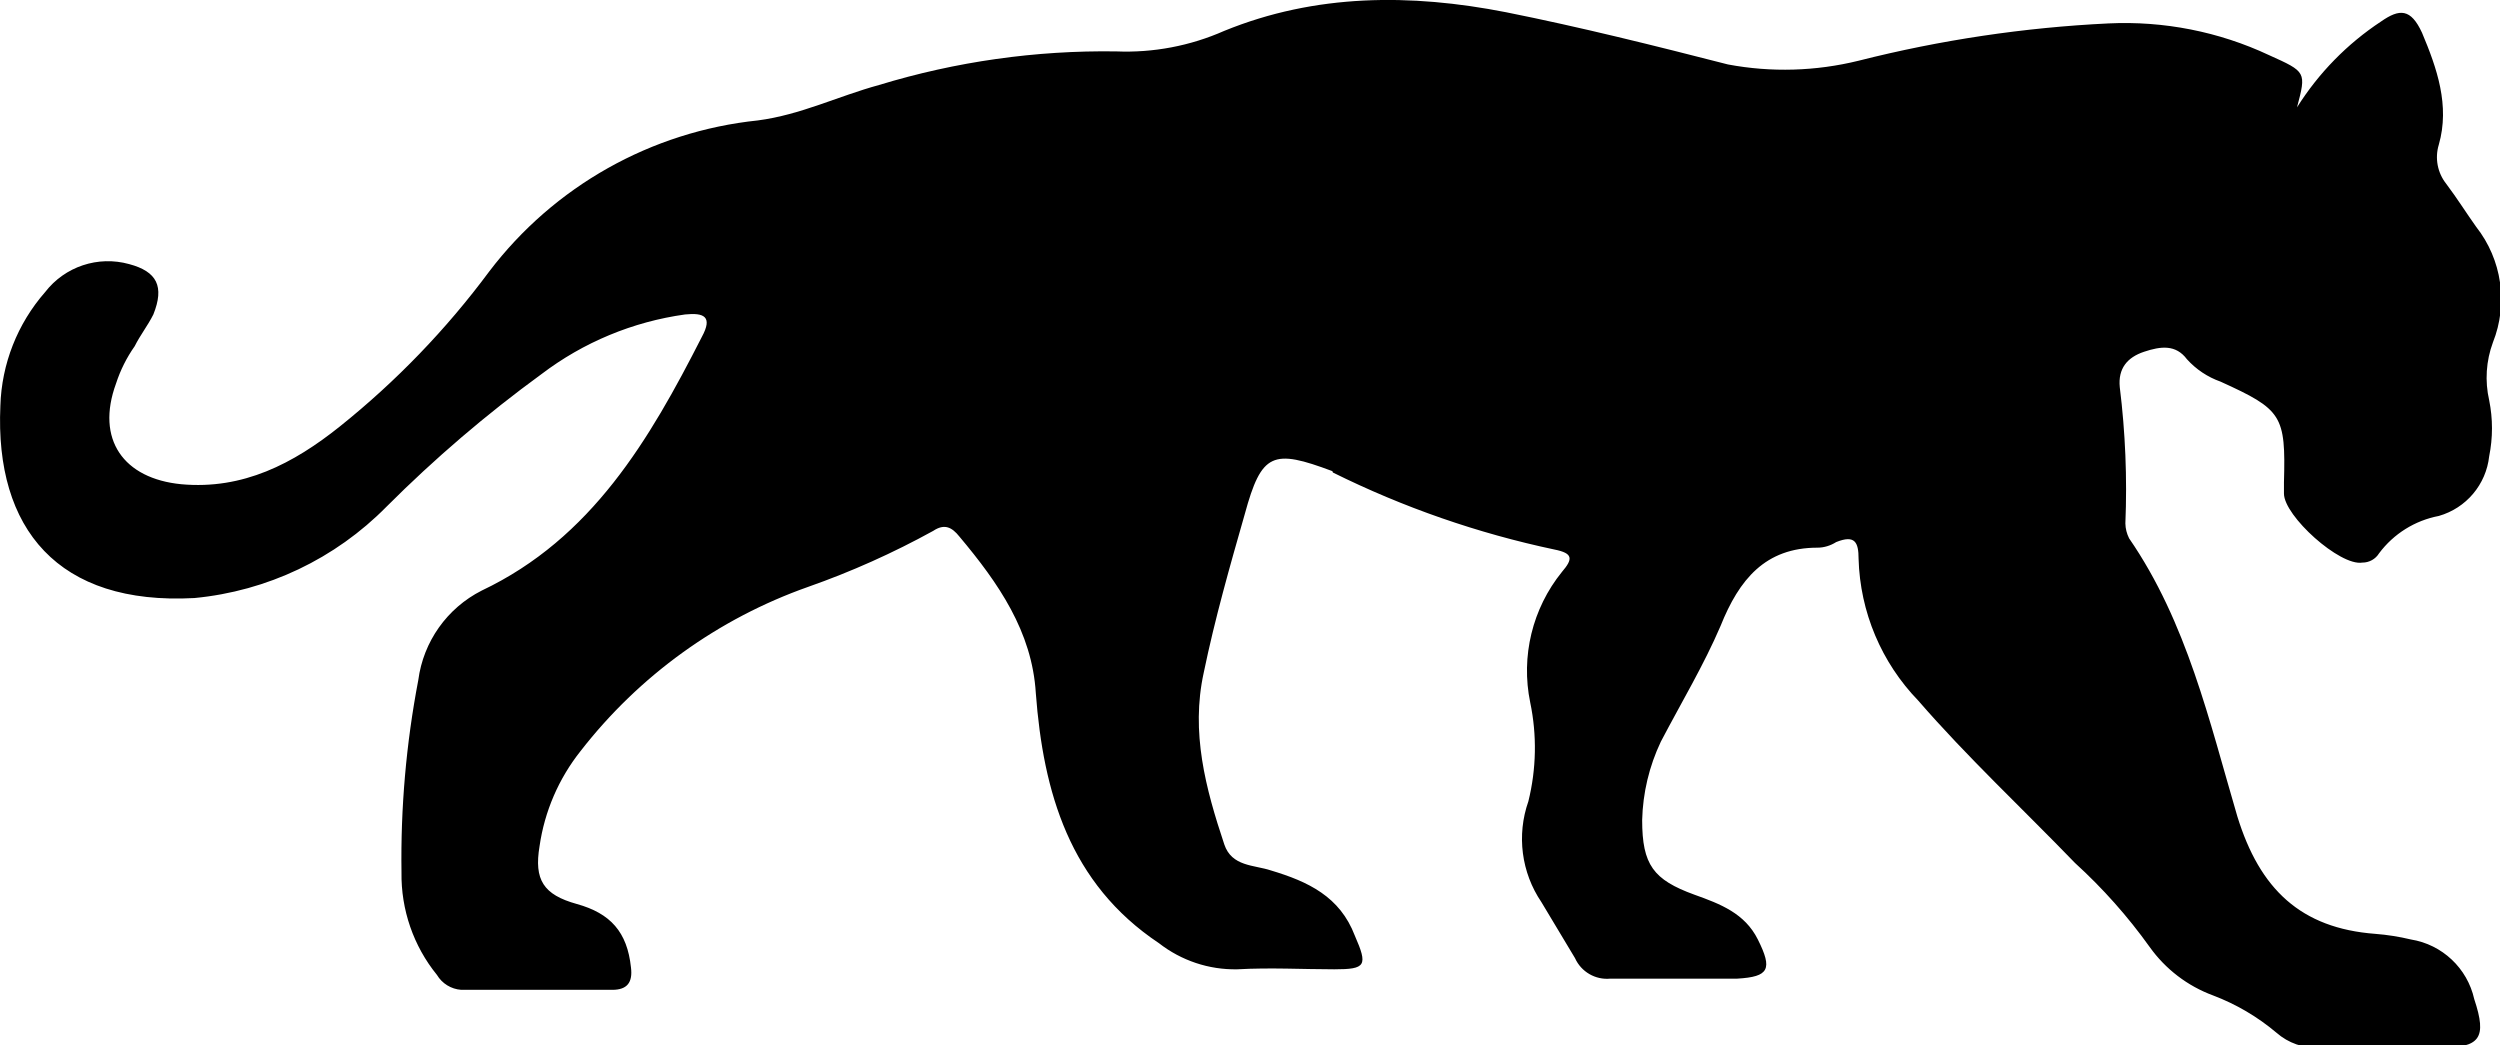
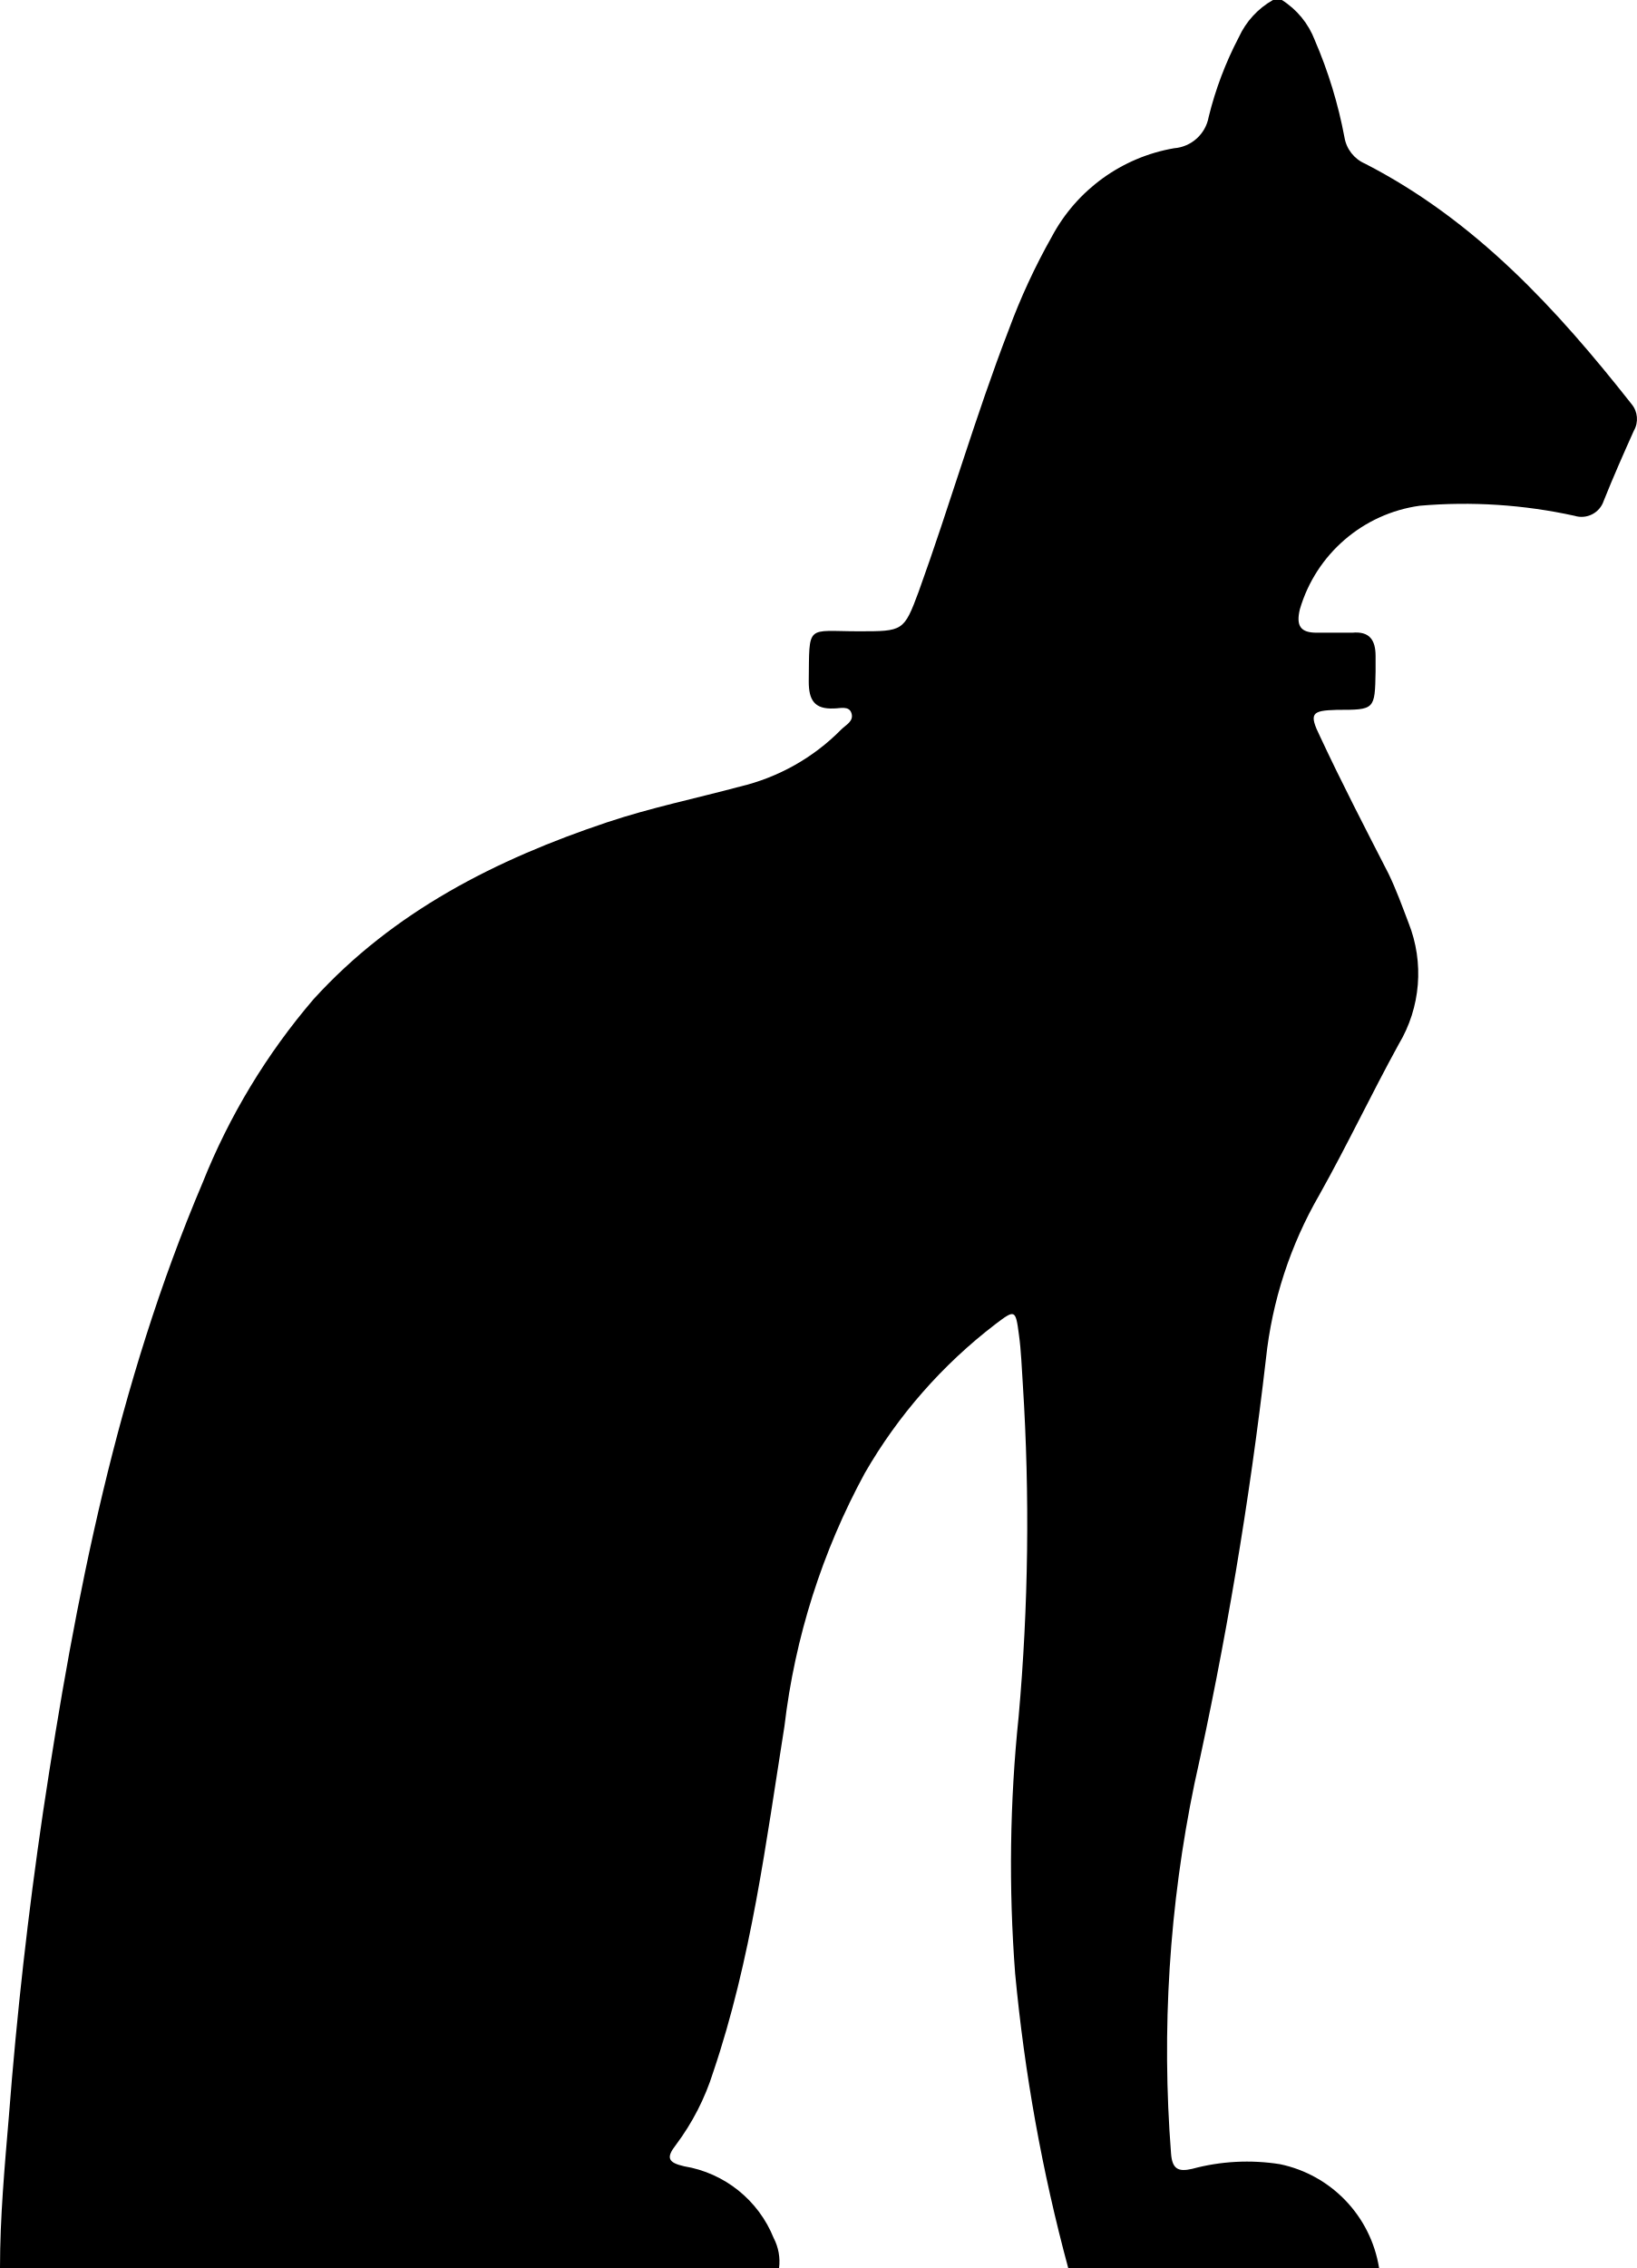
- <svg xmlns="http://www.w3.org/2000/svg" width="268" height="112" fill="none" viewBox="0 0 268 112">
-   <path fill="#000" d="M246.24 11.51a30.4 30.4 0 0 1 9-9.2c2-1.4 3.2-1.4 4.4 1.2 1.6 3.8 3 7.8 1.8 12a4.59 4.59 0 0 0 .8 4.2c1.2 1.6 2.2 3.2 3.2 4.6a12.54 12.54 0 0 1 1.8 12.4 10.86 10.86 0 0 0-.4 6.2c.4 1.98.4 4.02 0 6a7.5 7.5 0 0 1-5.4 6.4 10.42 10.42 0 0 0-6.4 4 2.09 2.09 0 0 1-1.8 1c-2.4.4-8.4-5-8.4-7.4v-1.2c.2-7.2-.2-7.8-6.8-10.8a8.78 8.78 0 0 1-3.6-2.4c-1.2-1.6-2.8-1.4-4.6-.8-1.8.6-2.8 1.8-2.6 3.8.6 4.85.8 9.73.6 14.6.01.56.15 1.1.4 1.6 6.2 9 8.6 19.6 11.6 29.8 2.4 7.8 6.8 12 14.8 12.6 1.28.1 2.55.3 3.8.6a8.32 8.32 0 0 1 6.8 6.4c1.4 4.2.6 5.2-3.6 5.2h-13a6.48 6.48 0 0 1-4.6-1.6 23.39 23.39 0 0 0-6.8-4 14.53 14.53 0 0 1-6.8-5.2 57.17 57.17 0 0 0-8-9c-5.6-5.8-11.6-11.4-16.8-17.4a22.77 22.77 0 0 1-6.4-15.2c0-1.8-.4-2.6-2.4-1.8-.6.38-1.3.6-2 .6-5.6 0-8.4 3.4-10.4 8.4-1.8 4.2-4.2 8.2-6.4 12.4a20.8 20.8 0 0 0-2 8.4c0 4.8 1.2 6.4 5.6 8 2.8 1 5.4 2 6.8 4.8 1.6 3.2 1.2 4-2.2 4.2h-13.6a3.76 3.76 0 0 1-3.8-2.2l-3.6-6a12.1 12.1 0 0 1-1.4-10.8c.86-3.47.93-7.1.2-10.6a16.84 16.84 0 0 1 3.4-14c1.2-1.4 1.2-2-.8-2.4a100.13 100.13 0 0 1-23.74-8.25.2.2 0 0 1-.06-.15c-6.4-2.4-7.6-2-9.4 4.6-1.6 5.6-3.2 11.2-4.4 17-1.4 6.4.2 12.4 2.2 18.4.8 2.4 3.2 2.2 5 2.8 4 1.2 7.4 2.8 9 7 1.4 3.2 1.2 3.6-2.2 3.6-3.4 0-6.8-.2-10.4 0-3.04.06-6-.93-8.4-2.8-9.6-6.4-12.4-16.2-13.2-26.8-.4-6.6-4-11.8-8.2-16.8-.8-1-1.6-1.4-2.8-.6a88.62 88.62 0 0 1-13.4 6 53.42 53.42 0 0 0-24.4 17.6 21.26 21.26 0 0 0-4.4 10.2c-.6 3.6.4 5.2 4 6.2s5.4 3 5.8 6.8c.2 1.6-.4 2.4-2 2.4h-16.2a3.3 3.3 0 0 1-2.6-1.6c-2.52-3.1-3.86-7-3.8-11-.1-6.9.5-13.8 1.8-20.6a12.6 12.6 0 0 1 6.8-9.6c11.8-5.6 18-16.2 23.6-27.2 1.2-2.2.2-2.6-1.8-2.4-5.6.78-10.9 2.98-15.4 6.4-5.9 4.3-11.45 9.05-16.6 14.2a33.34 33.34 0 0 1-20.6 9.8c-14.6.8-21.4-7.4-20.8-20.6.13-4.5 1.83-8.81 4.8-12.2a8.5 8.5 0 0 1 9-3c3 .8 3.8 2.4 2.6 5.4-.6 1.2-1.4 2.2-2 3.4a15 15 0 0 0-2 4c-2.2 6 .8 10.2 7 10.8 6.6.6 12-2.2 17-6.2a89.88 89.88 0 0 0 16-16.6 41.58 41.58 0 0 1 28.8-16.2c4.6-.6 8.6-2.6 13-3.8a83.01 83.01 0 0 1 25.4-3.6 26 26 0 0 0 11.6-2.2c9.8-4 20-4 30.2-2 8 1.6 16 3.6 23.8 5.6 4.64.87 9.41.73 14-.4a135.6 135.6 0 0 1 26.8-4c5.92-.28 11.83.88 17.2 3.4 4 1.8 4 1.8 3 5.6Z" />
+ <svg xmlns="http://www.w3.org/2000/svg" width="140" height="194" fill="none" viewBox="0 0 140 194">
+   <path fill="#000" d="M109.68 0h-.76A7 7 0 0 0 106 3.18c-1.13 2.16-2 4.45-2.58 6.82a3.26 3.26 0 0 1-2.96 2.68A14.68 14.68 0 0 0 90 20.24a54.62 54.62 0 0 0-3.7 8c-2.84 7.36-5.02 14.96-7.7 22.38C77.34 54 77.28 54 73.48 54c-4.54 0-4.22-.7-4.28 4.3 0 1.58.48 2.38 2.16 2.3.52 0 1.3-.26 1.5.42.2.68-.48.98-.88 1.38a18 18 0 0 1-8.66 4.88c-3.8 1.02-7.68 1.82-11.38 3.06-9.5 3.18-18.28 7.62-25.12 15.14a56 56 0 0 0-9.48 15.68C10 118.44 6.44 136.64 3.68 155.02a375.77 375.77 0 0 0-2.92 26C.4 185.3 0 189.64 0 194h66.66a4.36 4.36 0 0 0-.46-2.56 10 10 0 0 0-7.66-6.14c-1.4-.32-1.56-.74-.7-1.84a20.7 20.7 0 0 0 3.18-6.2c3.26-9.62 4.52-19.66 6.1-29.6A60 60 0 0 1 74 126a43.2 43.2 0 0 1 11.18-12.74c1.66-1.26 1.72-1.26 2 .88.2 1.42.24 2.88.34 4.32.6 9.45.48 18.93-.36 28.36-.76 7.31-.86 14.67-.3 22 .8 8.5 2.31 16.93 4.54 25.18H118a10.82 10.82 0 0 0-8.48-8.88 18 18 0 0 0-7.52.4c-1.2.28-1.7 0-1.8-1.3a112.7 112.7 0 0 1 2-31.64c2.67-12 4.71-24.14 6.12-36.36a35.5 35.5 0 0 1 4.56-14c2.38-4.24 4.46-8.64 6.8-12.9a11.75 11.75 0 0 0 .84-10.38c-.54-1.42-1.06-2.86-1.72-4.22-2-3.9-4-7.76-5.84-11.7-.98-2-.76-2.24 1.42-2.3 3.26 0 3.26 0 3.32-3.28v-1.32c0-1.38-.52-2.14-2-2h-3.04c-1.38 0-1.78-.58-1.44-2a12.48 12.48 0 0 1 10.26-8.86 44 44 0 0 1 13.24.86 2 2 0 0 0 2.5-1.28c.8-2 1.68-4 2.58-6a2 2 0 0 0-.2-2.28c-6.4-8.12-13.34-15.7-22.8-20.56a2.98 2.98 0 0 1-1.76-2.24 39.16 39.16 0 0 0-2.54-8.32A7 7 0 0 0 109.68 0Z" />
</svg>
